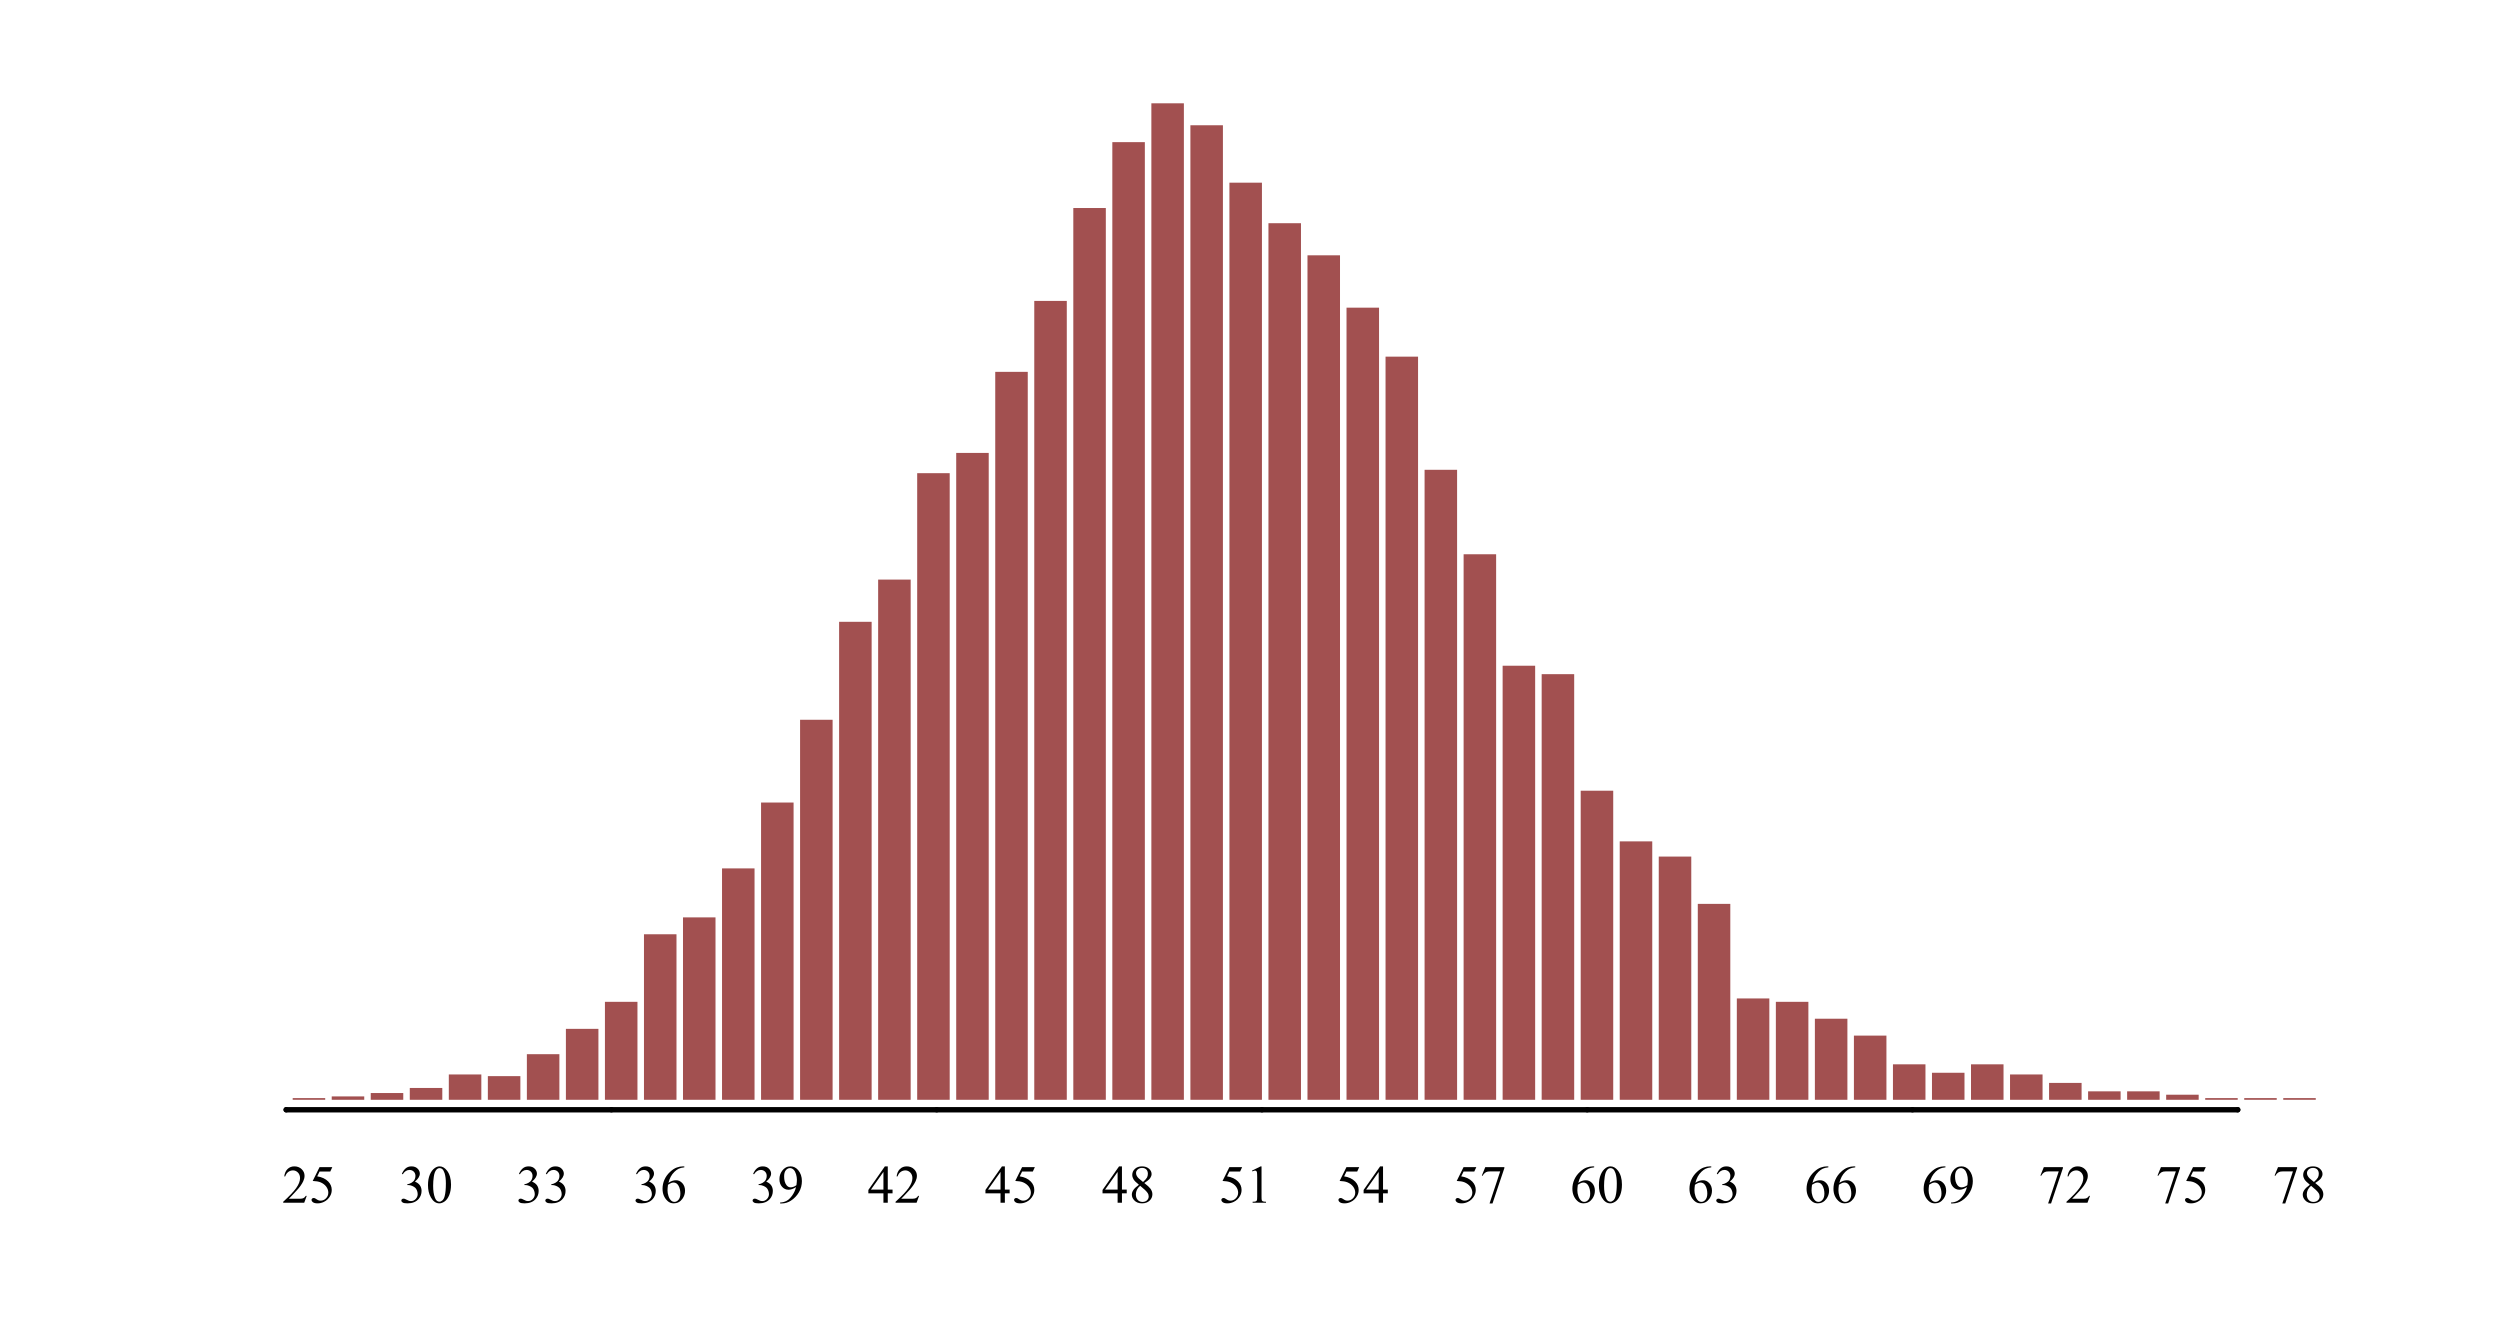
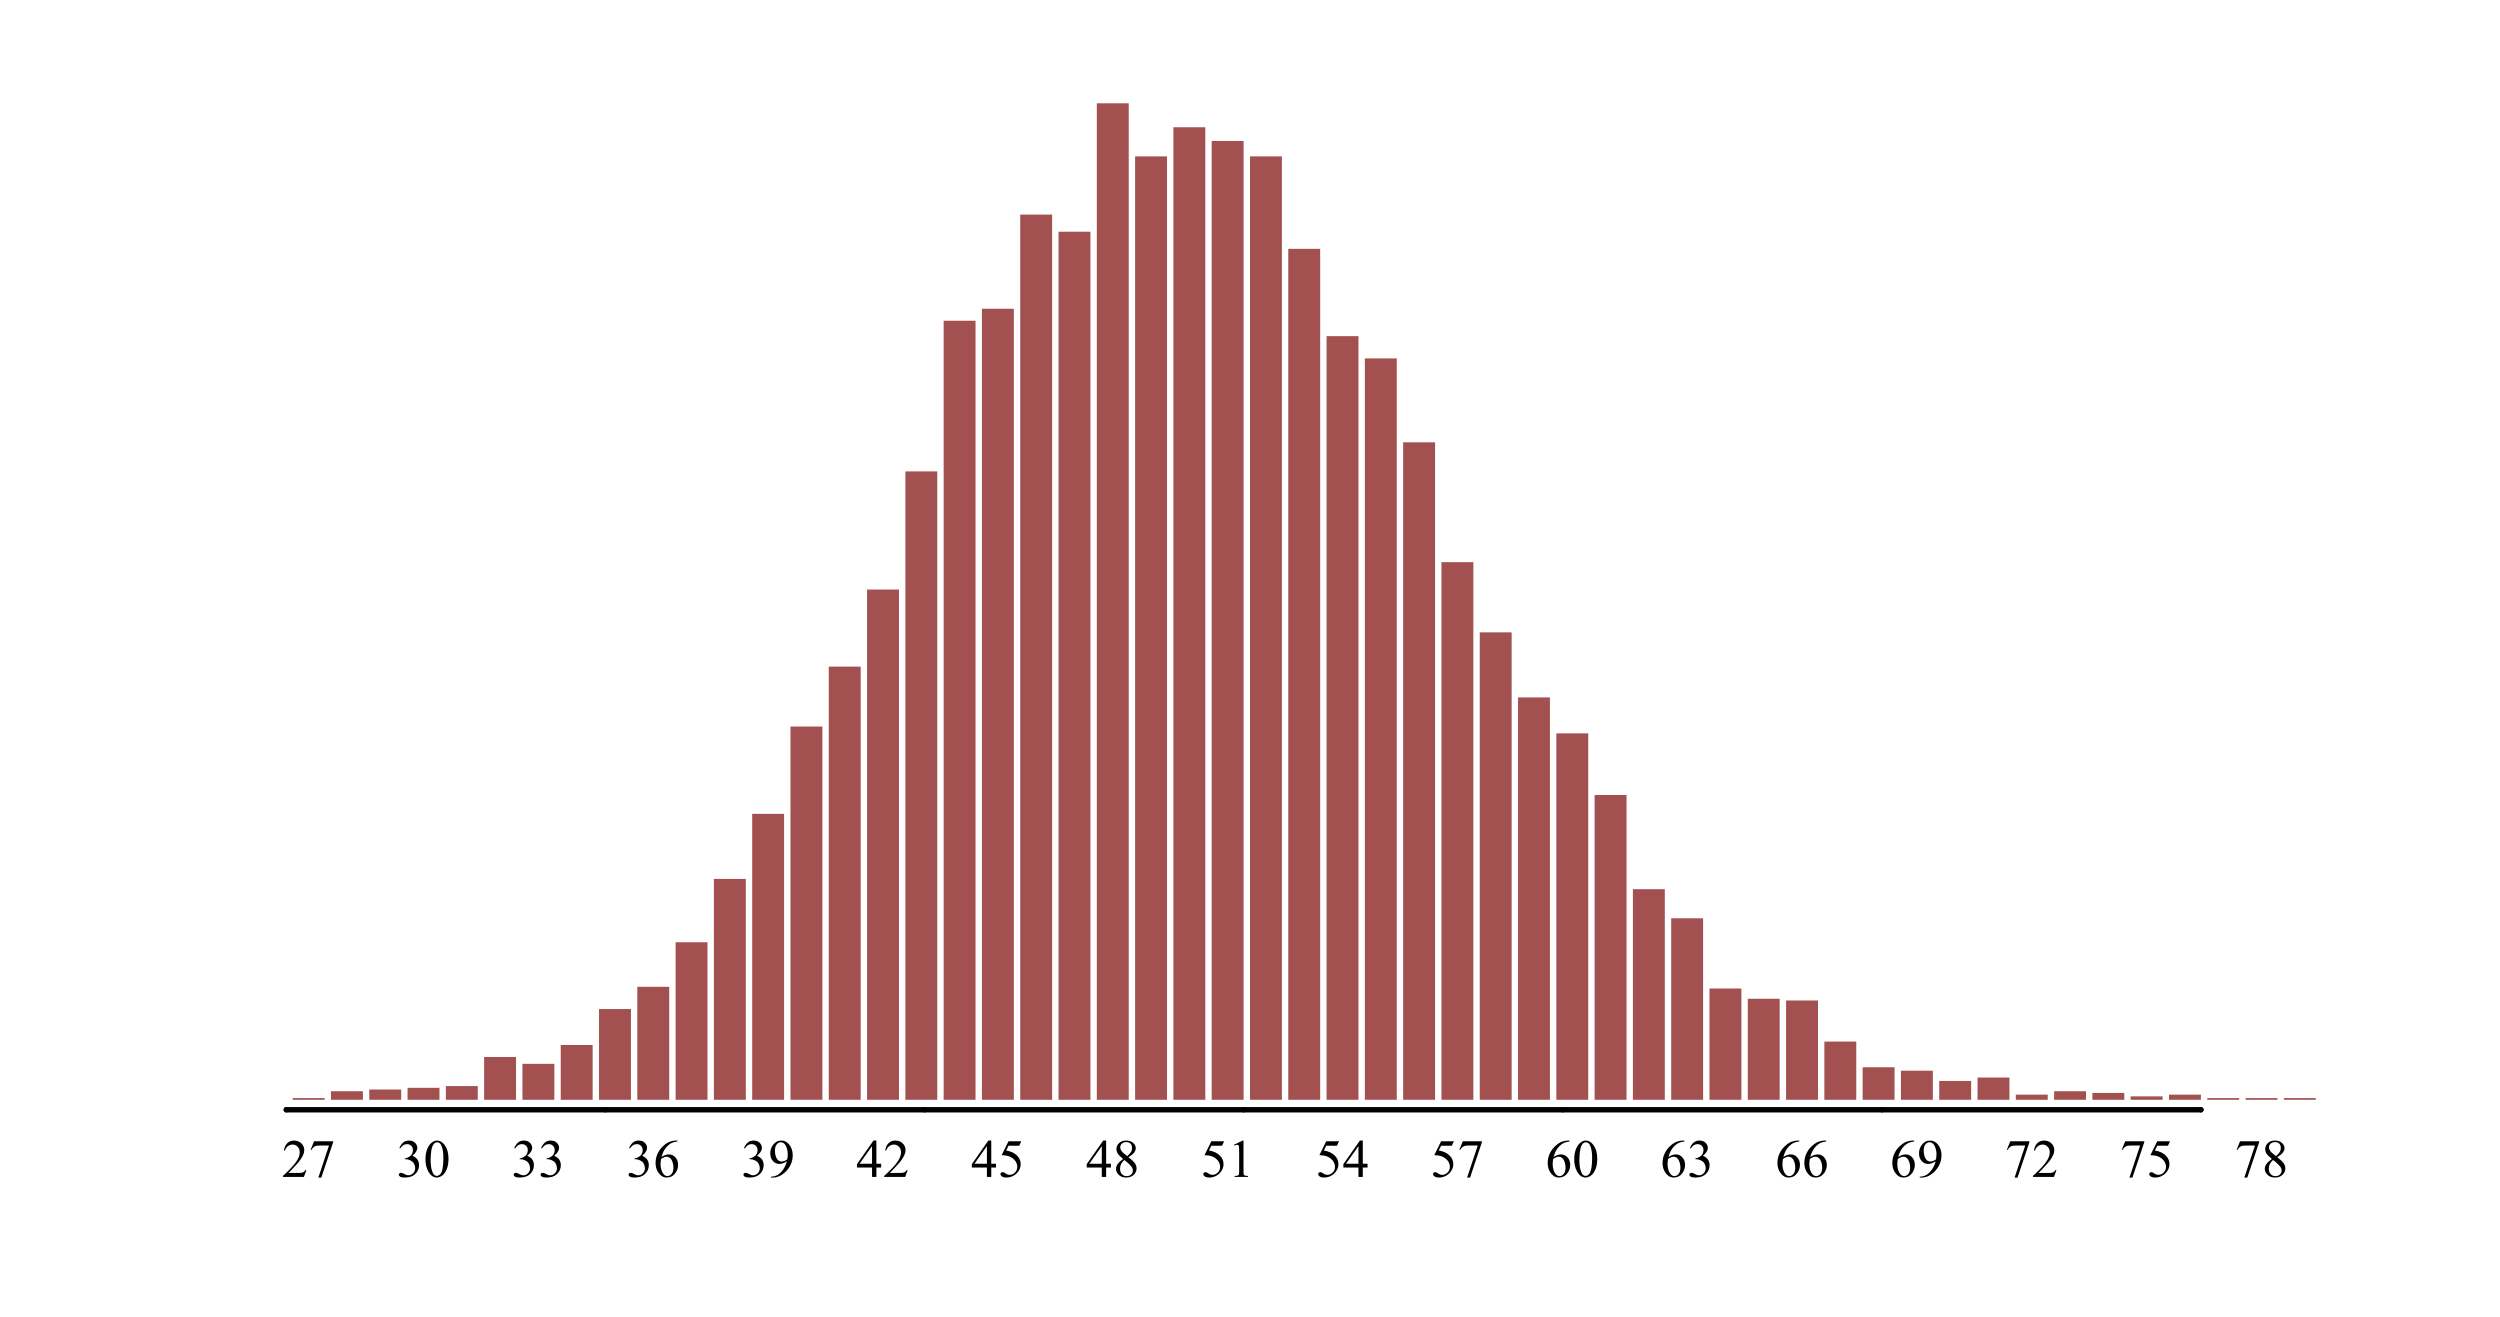
<svg xmlns="http://www.w3.org/2000/svg" xmlns:xlink="http://www.w3.org/1999/xlink" width="697pt" height="367pt" viewBox="0 0 697 367" version="1.1">
  <defs>
    <g>
      <symbol overflow="visible" id="glyph0-0">
        <path style="stroke:none;" d="M 2.078 0 L 2.078 -9.375 L 9.578 -9.375 L 9.578 0 Z M 2.312 -0.234 L 9.344 -0.234 L 9.344 -9.141 L 2.312 -9.141 Z M 2.312 -0.234 " />
      </symbol>
      <symbol overflow="visible" id="glyph0-1">
        <path style="stroke:none;" d="M 6.879 -1.91 L 6.18 0 L 0.32 0 L 0.32 -0.27 C 2.043 -1.84 3.258 -3.121 3.961 -4.121 C 4.664 -5.113 5.016 -6.027 5.016 -6.855 C 5.016 -7.484 4.82 -8 4.438 -8.406 C 4.047 -8.809 3.586 -9.012 3.055 -9.016 C 2.562 -9.012 2.125 -8.867 1.738 -8.586 C 1.348 -8.297 1.062 -7.879 0.879 -7.332 L 0.609 -7.332 C 0.727 -8.23 1.039 -8.926 1.547 -9.41 C 2.055 -9.895 2.684 -10.137 3.441 -10.137 C 4.246 -10.137 4.922 -9.875 5.461 -9.359 C 6 -8.84 6.27 -8.23 6.27 -7.531 C 6.27 -7.023 6.152 -6.52 5.918 -6.02 C 5.555 -5.227 4.969 -4.391 4.16 -3.508 C 2.941 -2.176 2.18 -1.375 1.883 -1.105 L 4.477 -1.105 C 5 -1.102 5.367 -1.121 5.582 -1.164 C 5.793 -1.199 5.984 -1.277 6.156 -1.402 C 6.324 -1.52 6.473 -1.691 6.605 -1.91 Z M 6.879 -1.91 " />
      </symbol>
      <symbol overflow="visible" id="glyph0-2">
-         <path style="stroke:none;" d="M 6.512 -9.93 L 5.941 -8.688 L 2.953 -8.688 L 2.301 -7.352 C 3.594 -7.16 4.617 -6.68 5.375 -5.91 C 6.023 -5.242 6.352 -4.461 6.352 -3.566 C 6.352 -3.039 6.242 -2.555 6.031 -2.113 C 5.812 -1.668 5.547 -1.289 5.227 -0.98 C 4.906 -0.664 4.547 -0.414 4.152 -0.227 C 3.59 0.043 3.016 0.176 2.426 0.176 C 1.828 0.176 1.395 0.074 1.125 -0.129 C 0.852 -0.332 0.715 -0.555 0.719 -0.797 C 0.715 -0.934 0.77 -1.055 0.887 -1.16 C 0.996 -1.266 1.141 -1.316 1.312 -1.32 C 1.438 -1.316 1.547 -1.297 1.645 -1.262 C 1.738 -1.219 1.902 -1.121 2.133 -0.961 C 2.496 -0.703 2.867 -0.574 3.246 -0.578 C 3.816 -0.574 4.316 -0.789 4.75 -1.227 C 5.18 -1.656 5.395 -2.184 5.398 -2.805 C 5.395 -3.402 5.203 -3.961 4.82 -4.484 C 4.434 -5 3.902 -5.402 3.223 -5.691 C 2.691 -5.906 1.965 -6.035 1.047 -6.07 L 2.953 -9.93 Z M 6.512 -9.93 " />
+         <path style="stroke:none;" d="M 1.508 -9.93 L 6.832 -9.93 L 6.832 -9.652 L 3.523 0.203 L 2.703 0.203 L 5.668 -8.738 L 2.938 -8.738 C 2.383 -8.734 1.992 -8.668 1.758 -8.539 C 1.344 -8.312 1.012 -7.969 0.77 -7.5 L 0.555 -7.582 Z M 1.508 -9.93 " />
      </symbol>
      <symbol overflow="visible" id="glyph0-3">
        <path style="stroke:none;" d="M 0.762 -8.043 C 1.043 -8.711 1.398 -9.227 1.836 -9.59 C 2.266 -9.953 2.805 -10.137 3.449 -10.137 C 4.242 -10.137 4.852 -9.875 5.281 -9.359 C 5.602 -8.969 5.766 -8.559 5.766 -8.121 C 5.766 -7.398 5.309 -6.652 4.402 -5.883 C 5.008 -5.641 5.469 -5.297 5.785 -4.855 C 6.094 -4.406 6.25 -3.883 6.254 -3.289 C 6.25 -2.426 5.977 -1.684 5.434 -1.055 C 4.719 -0.234 3.688 0.176 2.336 0.176 C 1.664 0.176 1.207 0.094 0.969 -0.07 C 0.727 -0.234 0.609 -0.414 0.609 -0.609 C 0.609 -0.75 0.664 -0.871 0.781 -0.98 C 0.891 -1.082 1.031 -1.137 1.195 -1.141 C 1.312 -1.137 1.434 -1.117 1.566 -1.086 C 1.645 -1.055 1.832 -0.965 2.129 -0.816 C 2.418 -0.66 2.621 -0.57 2.738 -0.543 C 2.918 -0.484 3.113 -0.457 3.316 -0.461 C 3.816 -0.457 4.25 -0.648 4.617 -1.039 C 4.984 -1.422 5.168 -1.879 5.172 -2.41 C 5.168 -2.793 5.082 -3.172 4.914 -3.539 C 4.785 -3.812 4.645 -4.02 4.496 -4.16 C 4.285 -4.355 4 -4.531 3.633 -4.691 C 3.266 -4.848 2.891 -4.926 2.512 -4.93 L 2.277 -4.93 L 2.277 -5.148 C 2.66 -5.195 3.047 -5.336 3.438 -5.566 C 3.824 -5.793 4.105 -6.066 4.281 -6.395 C 4.457 -6.715 4.547 -7.07 4.547 -7.457 C 4.547 -7.957 4.387 -8.363 4.074 -8.676 C 3.754 -8.984 3.363 -9.141 2.898 -9.141 C 2.141 -9.141 1.508 -8.734 1.004 -7.926 Z M 0.762 -8.043 " />
      </symbol>
      <symbol overflow="visible" id="glyph0-4">
        <path style="stroke:none;" d="M 0.543 -4.906 C 0.539 -6.035 0.711 -7.012 1.055 -7.832 C 1.395 -8.648 1.848 -9.258 2.418 -9.66 C 2.855 -9.977 3.309 -10.137 3.781 -10.137 C 4.539 -10.137 5.223 -9.746 5.828 -8.973 C 6.582 -8.008 6.961 -6.707 6.965 -5.062 C 6.961 -3.906 6.793 -2.926 6.465 -2.121 C 6.129 -1.316 5.707 -0.73 5.195 -0.367 C 4.676 -0.004 4.18 0.176 3.707 0.176 C 2.758 0.176 1.969 -0.383 1.34 -1.5 C 0.805 -2.441 0.539 -3.574 0.543 -4.906 Z M 1.977 -4.723 C 1.973 -3.355 2.145 -2.238 2.484 -1.375 C 2.758 -0.645 3.172 -0.281 3.727 -0.285 C 3.992 -0.281 4.266 -0.398 4.547 -0.641 C 4.828 -0.875 5.043 -1.273 5.191 -1.832 C 5.418 -2.668 5.531 -3.852 5.531 -5.383 C 5.531 -6.512 5.414 -7.457 5.18 -8.219 C 5 -8.777 4.77 -9.176 4.496 -9.41 C 4.293 -9.57 4.055 -9.648 3.773 -9.652 C 3.438 -9.648 3.141 -9.5 2.887 -9.207 C 2.531 -8.797 2.293 -8.16 2.168 -7.293 C 2.039 -6.422 1.973 -5.566 1.977 -4.723 Z M 1.977 -4.723 " />
      </symbol>
      <symbol overflow="visible" id="glyph0-5">
        <path style="stroke:none;" d="M 6.723 -10.137 L 6.723 -9.867 C 6.074 -9.801 5.551 -9.672 5.145 -9.48 C 4.738 -9.285 4.336 -8.988 3.938 -8.598 C 3.539 -8.199 3.207 -7.758 2.945 -7.273 C 2.684 -6.785 2.465 -6.211 2.293 -5.543 C 2.992 -6.027 3.699 -6.27 4.41 -6.27 C 5.086 -6.27 5.672 -5.996 6.172 -5.449 C 6.668 -4.902 6.918 -4.199 6.922 -3.34 C 6.918 -2.508 6.668 -1.75 6.168 -1.07 C 5.559 -0.238 4.758 0.176 3.766 0.176 C 3.082 0.176 2.504 -0.047 2.035 -0.5 C 1.105 -1.367 0.645 -2.5 0.645 -3.898 C 0.645 -4.781 0.82 -5.625 1.18 -6.43 C 1.531 -7.227 2.043 -7.938 2.707 -8.562 C 3.367 -9.18 4 -9.598 4.605 -9.812 C 5.211 -10.027 5.773 -10.137 6.297 -10.137 Z M 2.168 -5.008 C 2.078 -4.348 2.031 -3.816 2.035 -3.414 C 2.031 -2.941 2.117 -2.434 2.293 -1.887 C 2.465 -1.336 2.727 -0.898 3.07 -0.578 C 3.316 -0.348 3.617 -0.234 3.977 -0.234 C 4.398 -0.234 4.777 -0.434 5.113 -0.836 C 5.445 -1.234 5.613 -1.805 5.617 -2.547 C 5.613 -3.379 5.445 -4.102 5.117 -4.715 C 4.781 -5.324 4.312 -5.629 3.707 -5.633 C 3.52 -5.629 3.32 -5.59 3.109 -5.516 C 2.895 -5.434 2.582 -5.266 2.168 -5.008 Z M 2.168 -5.008 " />
      </symbol>
      <symbol overflow="visible" id="glyph0-6">
        <path style="stroke:none;" d="M 0.789 0.203 L 0.789 -0.066 C 1.422 -0.074 2.012 -0.223 2.562 -0.508 C 3.105 -0.793 3.637 -1.293 4.148 -2.008 C 4.656 -2.719 5.012 -3.504 5.215 -4.359 C 4.449 -3.863 3.754 -3.613 3.133 -3.617 C 2.434 -3.613 1.836 -3.883 1.34 -4.426 C 0.84 -4.965 0.59 -5.684 0.594 -6.578 C 0.59 -7.445 0.84 -8.219 1.34 -8.898 C 1.938 -9.723 2.723 -10.137 3.691 -10.137 C 4.504 -10.137 5.199 -9.797 5.785 -9.125 C 6.496 -8.289 6.855 -7.262 6.855 -6.035 C 6.855 -4.93 6.582 -3.898 6.043 -2.945 C 5.496 -1.988 4.742 -1.195 3.781 -0.57 C 2.992 -0.055 2.137 0.199 1.207 0.203 Z M 5.332 -4.898 C 5.418 -5.531 5.461 -6.039 5.465 -6.422 C 5.461 -6.895 5.379 -7.406 5.223 -7.957 C 5.059 -8.504 4.832 -8.922 4.535 -9.219 C 4.238 -9.508 3.902 -9.656 3.531 -9.66 C 3.094 -9.656 2.711 -9.461 2.387 -9.074 C 2.059 -8.68 1.898 -8.098 1.898 -7.332 C 1.898 -6.297 2.113 -5.492 2.547 -4.914 C 2.863 -4.492 3.254 -4.281 3.719 -4.285 C 3.941 -4.281 4.207 -4.336 4.52 -4.445 C 4.824 -4.551 5.098 -4.703 5.332 -4.898 Z M 5.332 -4.898 " />
      </symbol>
      <symbol overflow="visible" id="glyph0-7">
        <path style="stroke:none;" d="M 6.98 -3.664 L 6.98 -2.621 L 5.648 -2.621 L 5.648 0 L 4.438 0 L 4.438 -2.621 L 0.234 -2.621 L 0.234 -3.559 L 4.84 -10.137 L 5.648 -10.137 L 5.648 -3.664 Z M 4.438 -3.664 L 4.438 -8.59 L 0.953 -3.664 Z M 4.438 -3.664 " />
      </symbol>
      <symbol overflow="visible" id="glyph0-8">
+         <path style="stroke:none;" d="M 6.512 -9.93 L 5.941 -8.688 L 2.953 -8.688 L 2.301 -7.352 C 3.594 -7.16 4.617 -6.68 5.375 -5.91 C 6.023 -5.242 6.352 -4.461 6.352 -3.566 C 6.352 -3.039 6.242 -2.555 6.031 -2.113 C 5.812 -1.668 5.547 -1.289 5.227 -0.98 C 4.906 -0.664 4.547 -0.414 4.152 -0.227 C 3.59 0.043 3.016 0.176 2.426 0.176 C 1.828 0.176 1.395 0.074 1.125 -0.129 C 0.852 -0.332 0.715 -0.555 0.719 -0.797 C 0.715 -0.934 0.77 -1.055 0.887 -1.16 C 0.996 -1.266 1.141 -1.316 1.312 -1.32 C 1.438 -1.316 1.547 -1.297 1.645 -1.262 C 1.738 -1.219 1.902 -1.121 2.133 -0.961 C 2.496 -0.703 2.867 -0.574 3.246 -0.578 C 3.816 -0.574 4.316 -0.789 4.75 -1.227 C 5.18 -1.656 5.395 -2.184 5.398 -2.805 C 5.395 -3.402 5.203 -3.961 4.82 -4.484 C 4.434 -5 3.902 -5.402 3.223 -5.691 C 2.691 -5.906 1.965 -6.035 1.047 -6.07 L 2.953 -9.93 Z M 6.512 -9.93 " />
+       </symbol>
+       <symbol overflow="visible" id="glyph0-9">
        <path style="stroke:none;" d="M 2.879 -5.004 C 2.09 -5.645 1.586 -6.16 1.359 -6.555 C 1.133 -6.941 1.02 -7.348 1.02 -7.77 C 1.02 -8.414 1.266 -8.969 1.766 -9.438 C 2.258 -9.902 2.922 -10.137 3.75 -10.137 C 4.551 -10.137 5.195 -9.918 5.684 -9.484 C 6.168 -9.047 6.41 -8.551 6.414 -8 C 6.41 -7.625 6.277 -7.246 6.02 -6.863 C 5.754 -6.473 5.207 -6.02 4.371 -5.5 C 5.23 -4.832 5.797 -4.309 6.078 -3.934 C 6.445 -3.434 6.633 -2.91 6.637 -2.359 C 6.633 -1.66 6.367 -1.062 5.836 -0.566 C 5.305 -0.07 4.605 0.176 3.742 0.176 C 2.797 0.176 2.062 -0.117 1.539 -0.711 C 1.113 -1.18 0.902 -1.699 0.906 -2.262 C 0.902 -2.699 1.051 -3.133 1.348 -3.57 C 1.645 -4 2.152 -4.48 2.879 -5.004 Z M 4.027 -5.785 C 4.609 -6.309 4.98 -6.727 5.141 -7.035 C 5.293 -7.336 5.371 -7.68 5.375 -8.07 C 5.371 -8.578 5.227 -8.98 4.941 -9.273 C 4.652 -9.562 4.262 -9.707 3.766 -9.711 C 3.262 -9.707 2.855 -9.562 2.547 -9.277 C 2.23 -8.988 2.074 -8.652 2.078 -8.27 C 2.074 -8.012 2.141 -7.758 2.273 -7.504 C 2.402 -7.25 2.586 -7.008 2.828 -6.781 Z M 3.223 -4.723 C 2.816 -4.379 2.516 -4.004 2.32 -3.605 C 2.125 -3.199 2.027 -2.766 2.027 -2.301 C 2.027 -1.668 2.199 -1.164 2.543 -0.785 C 2.887 -0.406 3.324 -0.215 3.859 -0.219 C 4.387 -0.215 4.809 -0.363 5.125 -0.664 C 5.441 -0.961 5.602 -1.324 5.602 -1.75 C 5.602 -2.098 5.508 -2.414 5.324 -2.695 C 4.977 -3.211 4.277 -3.887 3.223 -4.723 Z M 3.223 -4.723 " />
      </symbol>
-       <symbol overflow="visible" id="glyph0-9">
+       <symbol overflow="visible" id="glyph0-10">
        <path style="stroke:none;" d="M 1.758 -8.957 L 4.176 -10.137 L 4.418 -10.137 L 4.418 -1.75 C 4.418 -1.191 4.438 -0.844 4.484 -0.707 C 4.527 -0.57 4.625 -0.465 4.773 -0.395 C 4.918 -0.316 5.215 -0.277 5.668 -0.27 L 5.668 0 L 1.934 0 L 1.934 -0.27 C 2.402 -0.277 2.703 -0.316 2.84 -0.391 C 2.977 -0.461 3.07 -0.555 3.125 -0.676 C 3.176 -0.793 3.203 -1.152 3.207 -1.75 L 3.207 -7.113 C 3.203 -7.832 3.18 -8.293 3.133 -8.504 C 3.098 -8.656 3.035 -8.773 2.945 -8.848 C 2.855 -8.918 2.746 -8.953 2.621 -8.957 C 2.438 -8.953 2.188 -8.879 1.867 -8.73 Z M 1.758 -8.957 " />
-       </symbol>
-       <symbol overflow="visible" id="glyph0-10">
-         <path style="stroke:none;" d="M 1.508 -9.93 L 6.832 -9.93 L 6.832 -9.652 L 3.523 0.203 L 2.703 0.203 L 5.668 -8.738 L 2.938 -8.738 C 2.383 -8.734 1.992 -8.668 1.758 -8.539 C 1.344 -8.312 1.012 -7.969 0.77 -7.5 L 0.555 -7.582 Z M 1.508 -9.93 " />
      </symbol>
    </g>
  </defs>
  <g id="surface89">
    <rect x="0" y="0" width="697" height="367" style="fill:rgb(100%,100%,100%);fill-opacity:1;stroke:none;" />
-     <path style=" stroke:none;fill-rule:nonzero;fill:rgb(63.529%,31.373%,31.373%);fill-opacity:1;" d="M 81.602 306.621 L 90.668 306.621 L 90.668 306.148 L 81.602 306.148 Z M 81.602 306.621 " />
-     <path style=" stroke:none;fill-rule:nonzero;fill:rgb(63.529%,31.373%,31.373%);fill-opacity:1;" d="M 92.484 306.621 L 101.551 306.621 L 101.551 305.68 L 92.484 305.68 Z M 92.484 306.621 " />
-     <path style=" stroke:none;fill-rule:nonzero;fill:rgb(63.529%,31.373%,31.373%);fill-opacity:1;" d="M 103.363 306.621 L 112.43 306.621 L 112.43 304.738 L 103.363 304.738 Z M 103.363 306.621 " />
-     <path style=" stroke:none;fill-rule:nonzero;fill:rgb(63.529%,31.373%,31.373%);fill-opacity:1;" d="M 114.246 306.621 L 123.312 306.621 L 123.312 303.324 L 114.246 303.324 Z M 114.246 306.621 " />
-     <path style=" stroke:none;fill-rule:nonzero;fill:rgb(63.529%,31.373%,31.373%);fill-opacity:1;" d="M 125.129 306.621 L 134.195 306.621 L 134.195 299.559 L 125.129 299.559 Z M 125.129 306.621 " />
-     <path style=" stroke:none;fill-rule:nonzero;fill:rgb(63.529%,31.373%,31.373%);fill-opacity:1;" d="M 136.012 306.621 L 145.078 306.621 L 145.078 300.027 L 136.012 300.027 Z M 136.012 306.621 " />
-     <path style=" stroke:none;fill-rule:nonzero;fill:rgb(63.529%,31.373%,31.373%);fill-opacity:1;" d="M 146.891 306.621 L 155.957 306.621 L 155.957 293.906 L 146.891 293.906 Z M 146.891 306.621 " />
-     <path style=" stroke:none;fill-rule:nonzero;fill:rgb(63.529%,31.373%,31.373%);fill-opacity:1;" d="M 157.773 306.621 L 166.84 306.621 L 166.84 286.844 L 157.773 286.844 Z M 157.773 306.621 " />
-     <path style=" stroke:none;fill-rule:nonzero;fill:rgb(63.529%,31.373%,31.373%);fill-opacity:1;" d="M 168.656 306.621 L 177.723 306.621 L 177.723 279.309 L 168.656 279.309 Z M 168.656 306.621 " />
-     <path style=" stroke:none;fill-rule:nonzero;fill:rgb(63.529%,31.373%,31.373%);fill-opacity:1;" d="M 179.539 306.621 L 188.605 306.621 L 188.605 260.473 L 179.539 260.473 Z M 179.539 306.621 " />
-     <path style=" stroke:none;fill-rule:nonzero;fill:rgb(63.529%,31.373%,31.373%);fill-opacity:1;" d="M 190.418 306.621 L 199.484 306.621 L 199.484 255.766 L 190.418 255.766 Z M 190.418 306.621 " />
-     <path style=" stroke:none;fill-rule:nonzero;fill:rgb(63.529%,31.373%,31.373%);fill-opacity:1;" d="M 201.301 306.621 L 210.367 306.621 L 210.367 242.109 L 201.301 242.109 Z M 201.301 306.621 " />
-     <path style=" stroke:none;fill-rule:nonzero;fill:rgb(63.529%,31.373%,31.373%);fill-opacity:1;" d="M 212.184 306.621 L 221.25 306.621 L 221.25 223.746 L 212.184 223.746 Z M 212.184 306.621 " />
-     <path style=" stroke:none;fill-rule:nonzero;fill:rgb(63.529%,31.373%,31.373%);fill-opacity:1;" d="M 223.062 306.621 L 232.129 306.621 L 232.129 200.672 L 223.062 200.672 Z M 223.062 306.621 " />
-     <path style=" stroke:none;fill-rule:nonzero;fill:rgb(63.529%,31.373%,31.373%);fill-opacity:1;" d="M 233.945 306.621 L 243.012 306.621 L 243.012 173.359 L 233.945 173.359 Z M 233.945 306.621 " />
-     <path style=" stroke:none;fill-rule:nonzero;fill:rgb(63.529%,31.373%,31.373%);fill-opacity:1;" d="M 244.828 306.621 L 253.895 306.621 L 253.895 161.59 L 244.828 161.59 Z M 244.828 306.621 " />
-     <path style=" stroke:none;fill-rule:nonzero;fill:rgb(63.529%,31.373%,31.373%);fill-opacity:1;" d="M 255.711 306.621 L 264.777 306.621 L 264.777 131.922 L 255.711 131.922 Z M 255.711 306.621 " />
-     <path style=" stroke:none;fill-rule:nonzero;fill:rgb(63.529%,31.373%,31.373%);fill-opacity:1;" d="M 266.59 306.621 L 275.656 306.621 L 275.656 126.273 L 266.59 126.273 Z M 266.59 306.621 " />
-     <path style=" stroke:none;fill-rule:nonzero;fill:rgb(63.529%,31.373%,31.373%);fill-opacity:1;" d="M 277.473 306.621 L 286.539 306.621 L 286.539 103.672 L 277.473 103.672 Z M 277.473 306.621 " />
-     <path style=" stroke:none;fill-rule:nonzero;fill:rgb(63.529%,31.373%,31.373%);fill-opacity:1;" d="M 288.355 306.621 L 297.422 306.621 L 297.422 83.895 L 288.355 83.895 Z M 288.355 306.621 " />
-     <path style=" stroke:none;fill-rule:nonzero;fill:rgb(63.529%,31.373%,31.373%);fill-opacity:1;" d="M 299.238 306.621 L 308.305 306.621 L 308.305 57.996 L 299.238 57.996 Z M 299.238 306.621 " />
-     <path style=" stroke:none;fill-rule:nonzero;fill:rgb(63.529%,31.373%,31.373%);fill-opacity:1;" d="M 310.117 306.621 L 319.184 306.621 L 319.184 39.629 L 310.117 39.629 Z M 310.117 306.621 " />
-     <path style=" stroke:none;fill-rule:nonzero;fill:rgb(63.529%,31.373%,31.373%);fill-opacity:1;" d="M 321 306.621 L 330.066 306.621 L 330.066 28.801 L 321 28.801 Z M 321 306.621 " />
-     <path style=" stroke:none;fill-rule:nonzero;fill:rgb(63.529%,31.373%,31.373%);fill-opacity:1;" d="M 331.883 306.621 L 340.949 306.621 L 340.949 34.922 L 331.883 34.922 Z M 331.883 306.621 " />
-     <path style=" stroke:none;fill-rule:nonzero;fill:rgb(63.529%,31.373%,31.373%);fill-opacity:1;" d="M 342.762 306.621 L 351.828 306.621 L 351.828 50.93 L 342.762 50.93 Z M 342.762 306.621 " />
-     <path style=" stroke:none;fill-rule:nonzero;fill:rgb(63.529%,31.373%,31.373%);fill-opacity:1;" d="M 353.645 306.621 L 362.711 306.621 L 362.711 62.23 L 353.645 62.23 Z M 353.645 306.621 " />
-     <path style=" stroke:none;fill-rule:nonzero;fill:rgb(63.529%,31.373%,31.373%);fill-opacity:1;" d="M 364.527 306.621 L 373.594 306.621 L 373.594 71.18 L 364.527 71.18 Z M 364.527 306.621 " />
-     <path style=" stroke:none;fill-rule:nonzero;fill:rgb(63.529%,31.373%,31.373%);fill-opacity:1;" d="M 375.41 306.621 L 384.477 306.621 L 384.477 85.777 L 375.41 85.777 Z M 375.41 306.621 " />
-     <path style=" stroke:none;fill-rule:nonzero;fill:rgb(63.529%,31.373%,31.373%);fill-opacity:1;" d="M 386.289 306.621 L 395.355 306.621 L 395.355 99.434 L 386.289 99.434 Z M 386.289 306.621 " />
-     <path style=" stroke:none;fill-rule:nonzero;fill:rgb(63.529%,31.373%,31.373%);fill-opacity:1;" d="M 397.172 306.621 L 406.238 306.621 L 406.238 130.98 L 397.172 130.98 Z M 397.172 306.621 " />
-     <path style=" stroke:none;fill-rule:nonzero;fill:rgb(63.529%,31.373%,31.373%);fill-opacity:1;" d="M 408.055 306.621 L 417.121 306.621 L 417.121 154.527 L 408.055 154.527 Z M 408.055 306.621 " />
-     <path style=" stroke:none;fill-rule:nonzero;fill:rgb(63.529%,31.373%,31.373%);fill-opacity:1;" d="M 418.934 306.621 L 428 306.621 L 428 185.605 L 418.934 185.605 Z M 418.934 306.621 " />
-     <path style=" stroke:none;fill-rule:nonzero;fill:rgb(63.529%,31.373%,31.373%);fill-opacity:1;" d="M 429.816 306.621 L 438.883 306.621 L 438.883 187.957 L 429.816 187.957 Z M 429.816 306.621 " />
-     <path style=" stroke:none;fill-rule:nonzero;fill:rgb(63.529%,31.373%,31.373%);fill-opacity:1;" d="M 440.699 306.621 L 449.766 306.621 L 449.766 220.449 L 440.699 220.449 Z M 440.699 306.621 " />
-     <path style=" stroke:none;fill-rule:nonzero;fill:rgb(63.529%,31.373%,31.373%);fill-opacity:1;" d="M 451.582 306.621 L 460.648 306.621 L 460.648 234.574 L 451.582 234.574 Z M 451.582 306.621 " />
-     <path style=" stroke:none;fill-rule:nonzero;fill:rgb(63.529%,31.373%,31.373%);fill-opacity:1;" d="M 462.461 306.621 L 471.527 306.621 L 471.527 238.812 L 462.461 238.812 Z M 462.461 306.621 " />
-     <path style=" stroke:none;fill-rule:nonzero;fill:rgb(63.529%,31.373%,31.373%);fill-opacity:1;" d="M 473.344 306.621 L 482.41 306.621 L 482.41 252 L 473.344 252 Z M 473.344 306.621 " />
-     <path style=" stroke:none;fill-rule:nonzero;fill:rgb(63.529%,31.373%,31.373%);fill-opacity:1;" d="M 484.227 306.621 L 493.293 306.621 L 493.293 278.367 L 484.227 278.367 Z M 484.227 306.621 " />
-     <path style=" stroke:none;fill-rule:nonzero;fill:rgb(63.529%,31.373%,31.373%);fill-opacity:1;" d="M 495.109 306.621 L 504.176 306.621 L 504.176 279.309 L 495.109 279.309 Z M 495.109 306.621 " />
-     <path style=" stroke:none;fill-rule:nonzero;fill:rgb(63.529%,31.373%,31.373%);fill-opacity:1;" d="M 505.988 306.621 L 515.055 306.621 L 515.055 284.02 L 505.988 284.02 Z M 505.988 306.621 " />
-     <path style=" stroke:none;fill-rule:nonzero;fill:rgb(63.529%,31.373%,31.373%);fill-opacity:1;" d="M 516.871 306.621 L 525.938 306.621 L 525.938 288.727 L 516.871 288.727 Z M 516.871 306.621 " />
-     <path style=" stroke:none;fill-rule:nonzero;fill:rgb(63.529%,31.373%,31.373%);fill-opacity:1;" d="M 527.754 306.621 L 536.82 306.621 L 536.82 296.734 L 527.754 296.734 Z M 527.754 306.621 " />
-     <path style=" stroke:none;fill-rule:nonzero;fill:rgb(63.529%,31.373%,31.373%);fill-opacity:1;" d="M 538.633 306.621 L 547.699 306.621 L 547.699 299.086 L 538.633 299.086 Z M 538.633 306.621 " />
-     <path style=" stroke:none;fill-rule:nonzero;fill:rgb(63.529%,31.373%,31.373%);fill-opacity:1;" d="M 549.516 306.621 L 558.582 306.621 L 558.582 296.734 L 549.516 296.734 Z M 549.516 306.621 " />
-     <path style=" stroke:none;fill-rule:nonzero;fill:rgb(63.529%,31.373%,31.373%);fill-opacity:1;" d="M 560.398 306.621 L 569.465 306.621 L 569.465 299.559 L 560.398 299.559 Z M 560.398 306.621 " />
-     <path style=" stroke:none;fill-rule:nonzero;fill:rgb(63.529%,31.373%,31.373%);fill-opacity:1;" d="M 571.281 306.621 L 580.348 306.621 L 580.348 301.914 L 571.281 301.914 Z M 571.281 306.621 " />
-     <path style=" stroke:none;fill-rule:nonzero;fill:rgb(63.529%,31.373%,31.373%);fill-opacity:1;" d="M 582.16 306.621 L 591.227 306.621 L 591.227 304.266 L 582.16 304.266 Z M 582.16 306.621 " />
-     <path style=" stroke:none;fill-rule:nonzero;fill:rgb(63.529%,31.373%,31.373%);fill-opacity:1;" d="M 593.043 306.621 L 602.109 306.621 L 602.109 304.266 L 593.043 304.266 Z M 593.043 306.621 " />
-     <path style=" stroke:none;fill-rule:nonzero;fill:rgb(63.529%,31.373%,31.373%);fill-opacity:1;" d="M 603.926 306.621 L 612.992 306.621 L 612.992 305.207 L 603.926 305.207 Z M 603.926 306.621 " />
-     <path style=" stroke:none;fill-rule:nonzero;fill:rgb(63.529%,31.373%,31.373%);fill-opacity:1;" d="M 614.809 306.621 L 623.875 306.621 L 623.875 306.148 L 614.809 306.148 Z M 614.809 306.621 " />
-     <path style=" stroke:none;fill-rule:nonzero;fill:rgb(63.529%,31.373%,31.373%);fill-opacity:1;" d="M 625.688 306.621 L 634.754 306.621 L 634.754 306.148 L 625.688 306.148 Z M 625.688 306.621 " />
-     <path style=" stroke:none;fill-rule:nonzero;fill:rgb(63.529%,31.373%,31.373%);fill-opacity:1;" d="M 636.57 306.621 L 645.637 306.621 L 645.637 306.148 L 636.57 306.148 Z M 636.57 306.621 " />
+     <path style=" stroke:none;fill-rule:nonzero;fill:rgb(63.529%,31.373%,31.373%);fill-opacity:1;" d="M 81.602 306.621 L 90.496 306.621 L 90.496 306.145 L 81.602 306.145 Z M 81.602 306.621 " />
+     <path style=" stroke:none;fill-rule:nonzero;fill:rgb(63.529%,31.373%,31.373%);fill-opacity:1;" d="M 92.277 306.621 L 101.172 306.621 L 101.172 304.234 L 92.277 304.234 Z M 92.277 306.621 " />
+     <path style=" stroke:none;fill-rule:nonzero;fill:rgb(63.529%,31.373%,31.373%);fill-opacity:1;" d="M 102.953 306.621 L 111.848 306.621 L 111.848 303.758 L 102.953 303.758 Z M 102.953 306.621 " />
+     <path style=" stroke:none;fill-rule:nonzero;fill:rgb(63.529%,31.373%,31.373%);fill-opacity:1;" d="M 113.629 306.621 L 122.523 306.621 L 122.523 303.281 L 113.629 303.281 Z M 113.629 306.621 " />
+     <path style=" stroke:none;fill-rule:nonzero;fill:rgb(63.529%,31.373%,31.373%);fill-opacity:1;" d="M 124.305 306.621 L 133.199 306.621 L 133.199 302.801 L 124.305 302.801 Z M 124.305 306.621 " />
+     <path style=" stroke:none;fill-rule:nonzero;fill:rgb(63.529%,31.373%,31.373%);fill-opacity:1;" d="M 134.98 306.621 L 143.875 306.621 L 143.875 294.688 L 134.98 294.688 Z M 134.98 306.621 " />
+     <path style=" stroke:none;fill-rule:nonzero;fill:rgb(63.529%,31.373%,31.373%);fill-opacity:1;" d="M 145.656 306.621 L 154.551 306.621 L 154.551 296.598 L 145.656 296.598 Z M 145.656 306.621 " />
+     <path style=" stroke:none;fill-rule:nonzero;fill:rgb(63.529%,31.373%,31.373%);fill-opacity:1;" d="M 156.332 306.621 L 165.227 306.621 L 165.227 291.344 L 156.332 291.344 Z M 156.332 306.621 " />
+     <path style=" stroke:none;fill-rule:nonzero;fill:rgb(63.529%,31.373%,31.373%);fill-opacity:1;" d="M 167.008 306.621 L 175.902 306.621 L 175.902 281.32 L 167.008 281.32 Z M 167.008 306.621 " />
+     <path style=" stroke:none;fill-rule:nonzero;fill:rgb(63.529%,31.373%,31.373%);fill-opacity:1;" d="M 177.684 306.621 L 186.578 306.621 L 186.578 275.117 L 177.684 275.117 Z M 177.684 306.621 " />
+     <path style=" stroke:none;fill-rule:nonzero;fill:rgb(63.529%,31.373%,31.373%);fill-opacity:1;" d="M 188.359 306.621 L 197.254 306.621 L 197.254 262.703 L 188.359 262.703 Z M 188.359 306.621 " />
+     <path style=" stroke:none;fill-rule:nonzero;fill:rgb(63.529%,31.373%,31.373%);fill-opacity:1;" d="M 199.035 306.621 L 207.93 306.621 L 207.93 245.043 L 199.035 245.043 Z M 199.035 306.621 " />
+     <path style=" stroke:none;fill-rule:nonzero;fill:rgb(63.529%,31.373%,31.373%);fill-opacity:1;" d="M 209.711 306.621 L 218.605 306.621 L 218.605 226.902 L 209.711 226.902 Z M 209.711 306.621 " />
+     <path style=" stroke:none;fill-rule:nonzero;fill:rgb(63.529%,31.373%,31.373%);fill-opacity:1;" d="M 220.387 306.621 L 229.281 306.621 L 229.281 202.559 L 220.387 202.559 Z M 220.387 306.621 " />
+     <path style=" stroke:none;fill-rule:nonzero;fill:rgb(63.529%,31.373%,31.373%);fill-opacity:1;" d="M 231.062 306.621 L 239.957 306.621 L 239.957 185.852 L 231.062 185.852 Z M 231.062 306.621 " />
+     <path style=" stroke:none;fill-rule:nonzero;fill:rgb(63.529%,31.373%,31.373%);fill-opacity:1;" d="M 241.738 306.621 L 250.633 306.621 L 250.633 164.367 L 241.738 164.367 Z M 241.738 306.621 " />
+     <path style=" stroke:none;fill-rule:nonzero;fill:rgb(63.529%,31.373%,31.373%);fill-opacity:1;" d="M 252.414 306.621 L 261.309 306.621 L 261.309 131.43 L 252.414 131.43 Z M 252.414 306.621 " />
+     <path style=" stroke:none;fill-rule:nonzero;fill:rgb(63.529%,31.373%,31.373%);fill-opacity:1;" d="M 263.09 306.621 L 271.984 306.621 L 271.984 89.422 L 263.09 89.422 Z M 263.09 306.621 " />
+     <path style=" stroke:none;fill-rule:nonzero;fill:rgb(63.529%,31.373%,31.373%);fill-opacity:1;" d="M 273.766 306.621 L 282.66 306.621 L 282.66 86.082 L 273.766 86.082 Z M 273.766 306.621 " />
+     <path style=" stroke:none;fill-rule:nonzero;fill:rgb(63.529%,31.373%,31.373%);fill-opacity:1;" d="M 284.441 306.621 L 293.336 306.621 L 293.336 59.828 L 284.441 59.828 Z M 284.441 306.621 " />
+     <path style=" stroke:none;fill-rule:nonzero;fill:rgb(63.529%,31.373%,31.373%);fill-opacity:1;" d="M 295.117 306.621 L 304.012 306.621 L 304.012 64.602 L 295.117 64.602 Z M 295.117 306.621 " />
+     <path style=" stroke:none;fill-rule:nonzero;fill:rgb(63.529%,31.373%,31.373%);fill-opacity:1;" d="M 305.793 306.621 L 314.688 306.621 L 314.688 28.801 L 305.793 28.801 Z M 305.793 306.621 " />
+     <path style=" stroke:none;fill-rule:nonzero;fill:rgb(63.529%,31.373%,31.373%);fill-opacity:1;" d="M 316.469 306.621 L 325.363 306.621 L 325.363 43.598 L 316.469 43.598 Z M 316.469 306.621 " />
+     <path style=" stroke:none;fill-rule:nonzero;fill:rgb(63.529%,31.373%,31.373%);fill-opacity:1;" d="M 327.145 306.621 L 336.039 306.621 L 336.039 35.48 L 327.145 35.48 Z M 327.145 306.621 " />
+     <path style=" stroke:none;fill-rule:nonzero;fill:rgb(63.529%,31.373%,31.373%);fill-opacity:1;" d="M 337.82 306.621 L 346.715 306.621 L 346.715 39.301 L 337.82 39.301 Z M 337.82 306.621 " />
+     <path style=" stroke:none;fill-rule:nonzero;fill:rgb(63.529%,31.373%,31.373%);fill-opacity:1;" d="M 348.496 306.621 L 357.391 306.621 L 357.391 43.598 L 348.496 43.598 Z M 348.496 306.621 " />
+     <path style=" stroke:none;fill-rule:nonzero;fill:rgb(63.529%,31.373%,31.373%);fill-opacity:1;" d="M 359.172 306.621 L 368.066 306.621 L 368.066 69.375 L 359.172 69.375 Z M 359.172 306.621 " />
+     <path style=" stroke:none;fill-rule:nonzero;fill:rgb(63.529%,31.373%,31.373%);fill-opacity:1;" d="M 369.848 306.621 L 378.742 306.621 L 378.742 93.719 L 369.848 93.719 Z M 369.848 306.621 " />
+     <path style=" stroke:none;fill-rule:nonzero;fill:rgb(63.529%,31.373%,31.373%);fill-opacity:1;" d="M 380.523 306.621 L 389.418 306.621 L 389.418 99.926 L 380.523 99.926 Z M 380.523 306.621 " />
+     <path style=" stroke:none;fill-rule:nonzero;fill:rgb(63.529%,31.373%,31.373%);fill-opacity:1;" d="M 391.199 306.621 L 400.094 306.621 L 400.094 123.316 L 391.199 123.316 Z M 391.199 306.621 " />
+     <path style=" stroke:none;fill-rule:nonzero;fill:rgb(63.529%,31.373%,31.373%);fill-opacity:1;" d="M 401.875 306.621 L 410.77 306.621 L 410.77 156.73 L 401.875 156.73 Z M 401.875 306.621 " />
+     <path style=" stroke:none;fill-rule:nonzero;fill:rgb(63.529%,31.373%,31.373%);fill-opacity:1;" d="M 412.551 306.621 L 421.445 306.621 L 421.445 176.301 L 412.551 176.301 Z M 412.551 306.621 " />
+     <path style=" stroke:none;fill-rule:nonzero;fill:rgb(63.529%,31.373%,31.373%);fill-opacity:1;" d="M 423.227 306.621 L 432.121 306.621 L 432.121 194.441 L 423.227 194.441 Z M 423.227 306.621 " />
+     <path style=" stroke:none;fill-rule:nonzero;fill:rgb(63.529%,31.373%,31.373%);fill-opacity:1;" d="M 433.902 306.621 L 442.797 306.621 L 442.797 204.465 L 433.902 204.465 Z M 433.902 306.621 " />
+     <path style=" stroke:none;fill-rule:nonzero;fill:rgb(63.529%,31.373%,31.373%);fill-opacity:1;" d="M 444.578 306.621 L 453.473 306.621 L 453.473 221.652 L 444.578 221.652 Z M 444.578 306.621 " />
+     <path style=" stroke:none;fill-rule:nonzero;fill:rgb(63.529%,31.373%,31.373%);fill-opacity:1;" d="M 455.254 306.621 L 464.148 306.621 L 464.148 247.906 L 455.254 247.906 Z M 455.254 306.621 " />
+     <path style=" stroke:none;fill-rule:nonzero;fill:rgb(63.529%,31.373%,31.373%);fill-opacity:1;" d="M 465.93 306.621 L 474.824 306.621 L 474.824 256.02 L 465.93 256.02 Z M 465.93 306.621 " />
+     <path style=" stroke:none;fill-rule:nonzero;fill:rgb(63.529%,31.373%,31.373%);fill-opacity:1;" d="M 476.605 306.621 L 485.5 306.621 L 485.5 275.594 L 476.605 275.594 Z M 476.605 306.621 " />
+     <path style=" stroke:none;fill-rule:nonzero;fill:rgb(63.529%,31.373%,31.373%);fill-opacity:1;" d="M 487.281 306.621 L 496.176 306.621 L 496.176 278.457 L 487.281 278.457 Z M 487.281 306.621 " />
+     <path style=" stroke:none;fill-rule:nonzero;fill:rgb(63.529%,31.373%,31.373%);fill-opacity:1;" d="M 497.957 306.621 L 506.852 306.621 L 506.852 278.934 L 497.957 278.934 Z M 497.957 306.621 " />
+     <path style=" stroke:none;fill-rule:nonzero;fill:rgb(63.529%,31.373%,31.373%);fill-opacity:1;" d="M 508.633 306.621 L 517.527 306.621 L 517.527 290.391 L 508.633 290.391 Z M 508.633 306.621 " />
+     <path style=" stroke:none;fill-rule:nonzero;fill:rgb(63.529%,31.373%,31.373%);fill-opacity:1;" d="M 519.309 306.621 L 528.203 306.621 L 528.203 297.551 L 519.309 297.551 Z M 519.309 306.621 " />
+     <path style=" stroke:none;fill-rule:nonzero;fill:rgb(63.529%,31.373%,31.373%);fill-opacity:1;" d="M 529.984 306.621 L 538.879 306.621 L 538.879 298.508 L 529.984 298.508 Z M 529.984 306.621 " />
+     <path style=" stroke:none;fill-rule:nonzero;fill:rgb(63.529%,31.373%,31.373%);fill-opacity:1;" d="M 540.66 306.621 L 549.555 306.621 L 549.555 301.371 L 540.66 301.371 Z M 540.66 306.621 " />
+     <path style=" stroke:none;fill-rule:nonzero;fill:rgb(63.529%,31.373%,31.373%);fill-opacity:1;" d="M 551.336 306.621 L 560.23 306.621 L 560.23 300.414 L 551.336 300.414 Z M 551.336 306.621 " />
+     <path style=" stroke:none;fill-rule:nonzero;fill:rgb(63.529%,31.373%,31.373%);fill-opacity:1;" d="M 562.012 306.621 L 570.906 306.621 L 570.906 305.188 L 562.012 305.188 Z M 562.012 306.621 " />
+     <path style=" stroke:none;fill-rule:nonzero;fill:rgb(63.529%,31.373%,31.373%);fill-opacity:1;" d="M 572.688 306.621 L 581.582 306.621 L 581.582 304.234 L 572.688 304.234 Z M 572.688 306.621 " />
+     <path style=" stroke:none;fill-rule:nonzero;fill:rgb(63.529%,31.373%,31.373%);fill-opacity:1;" d="M 583.363 306.621 L 592.258 306.621 L 592.258 304.711 L 583.363 304.711 Z M 583.363 306.621 " />
+     <path style=" stroke:none;fill-rule:nonzero;fill:rgb(63.529%,31.373%,31.373%);fill-opacity:1;" d="M 594.039 306.621 L 602.934 306.621 L 602.934 305.668 L 594.039 305.668 Z M 594.039 306.621 " />
+     <path style=" stroke:none;fill-rule:nonzero;fill:rgb(63.529%,31.373%,31.373%);fill-opacity:1;" d="M 604.715 306.621 L 613.609 306.621 L 613.609 305.188 L 604.715 305.188 Z M 604.715 306.621 " />
+     <path style=" stroke:none;fill-rule:nonzero;fill:rgb(63.529%,31.373%,31.373%);fill-opacity:1;" d="M 615.391 306.621 L 624.285 306.621 L 624.285 306.145 L 615.391 306.145 Z M 615.391 306.621 " />
+     <path style=" stroke:none;fill-rule:nonzero;fill:rgb(63.529%,31.373%,31.373%);fill-opacity:1;" d="M 626.066 306.621 L 634.961 306.621 L 634.961 306.145 L 626.066 306.145 Z M 626.066 306.621 " />
+     <path style=" stroke:none;fill-rule:nonzero;fill:rgb(63.529%,31.373%,31.373%);fill-opacity:1;" d="M 636.742 306.621 L 645.637 306.621 L 645.637 306.145 L 636.742 306.145 Z M 636.742 306.621 " />
    <g style="fill:rgb(0%,0%,0%);fill-opacity:1;">
-       <use xlink:href="#glyph0-1" x="78.637" y="335.32" />
-       <use xlink:href="#glyph0-2" x="86.137" y="335.32" />
+       <use xlink:href="#glyph0-1" x="78.551" y="328.121" />
+       <use xlink:href="#glyph0-2" x="86.051" y="328.121" />
    </g>
    <g style="fill:rgb(0%,0%,0%);fill-opacity:1;">
-       <use xlink:href="#glyph0-3" x="111.281" y="335.32" />
-       <use xlink:href="#glyph0-4" x="118.781" y="335.32" />
+       <use xlink:href="#glyph0-3" x="110.578" y="328.121" />
+       <use xlink:href="#glyph0-4" x="118.078" y="328.121" />
    </g>
    <g style="fill:rgb(0%,0%,0%);fill-opacity:1;">
-       <use xlink:href="#glyph0-3" x="143.926" y="335.32" />
-       <use xlink:href="#glyph0-3" x="151.426" y="335.32" />
+       <use xlink:href="#glyph0-3" x="142.605" y="328.121" />
+       <use xlink:href="#glyph0-3" x="150.105" y="328.121" />
    </g>
    <g style="fill:rgb(0%,0%,0%);fill-opacity:1;">
-       <use xlink:href="#glyph0-3" x="176.57" y="335.32" />
-       <use xlink:href="#glyph0-5" x="184.07" y="335.32" />
+       <use xlink:href="#glyph0-3" x="174.633" y="328.121" />
+       <use xlink:href="#glyph0-5" x="182.133" y="328.121" />
    </g>
    <g style="fill:rgb(0%,0%,0%);fill-opacity:1;">
-       <use xlink:href="#glyph0-3" x="209.215" y="335.32" />
-       <use xlink:href="#glyph0-6" x="216.715" y="335.32" />
+       <use xlink:href="#glyph0-3" x="206.66" y="328.121" />
+       <use xlink:href="#glyph0-6" x="214.16" y="328.121" />
    </g>
    <g style="fill:rgb(0%,0%,0%);fill-opacity:1;">
-       <use xlink:href="#glyph0-7" x="241.863" y="335.32" />
-       <use xlink:href="#glyph0-1" x="249.363" y="335.32" />
+       <use xlink:href="#glyph0-7" x="238.688" y="328.121" />
+       <use xlink:href="#glyph0-1" x="246.188" y="328.121" />
    </g>
    <g style="fill:rgb(0%,0%,0%);fill-opacity:1;">
-       <use xlink:href="#glyph0-7" x="274.508" y="335.32" />
-       <use xlink:href="#glyph0-2" x="282.008" y="335.32" />
+       <use xlink:href="#glyph0-7" x="270.715" y="328.121" />
+       <use xlink:href="#glyph0-8" x="278.215" y="328.121" />
    </g>
    <g style="fill:rgb(0%,0%,0%);fill-opacity:1;">
-       <use xlink:href="#glyph0-7" x="307.152" y="335.32" />
-       <use xlink:href="#glyph0-8" x="314.652" y="335.32" />
+       <use xlink:href="#glyph0-7" x="302.742" y="328.121" />
+       <use xlink:href="#glyph0-9" x="310.242" y="328.121" />
    </g>
    <g style="fill:rgb(0%,0%,0%);fill-opacity:1;">
-       <use xlink:href="#glyph0-2" x="339.797" y="335.32" />
-       <use xlink:href="#glyph0-9" x="347.297" y="335.32" />
+       <use xlink:href="#glyph0-8" x="334.77" y="328.121" />
+       <use xlink:href="#glyph0-10" x="342.27" y="328.121" />
    </g>
    <g style="fill:rgb(0%,0%,0%);fill-opacity:1;">
-       <use xlink:href="#glyph0-2" x="372.441" y="335.32" />
-       <use xlink:href="#glyph0-7" x="379.941" y="335.32" />
+       <use xlink:href="#glyph0-8" x="366.797" y="328.121" />
+       <use xlink:href="#glyph0-7" x="374.297" y="328.121" />
    </g>
    <g style="fill:rgb(0%,0%,0%);fill-opacity:1;">
-       <use xlink:href="#glyph0-2" x="405.086" y="335.32" />
-       <use xlink:href="#glyph0-10" x="412.586" y="335.32" />
+       <use xlink:href="#glyph0-8" x="398.824" y="328.121" />
+       <use xlink:href="#glyph0-2" x="406.324" y="328.121" />
    </g>
    <g style="fill:rgb(0%,0%,0%);fill-opacity:1;">
-       <use xlink:href="#glyph0-5" x="437.734" y="335.32" />
-       <use xlink:href="#glyph0-4" x="445.234" y="335.32" />
+       <use xlink:href="#glyph0-5" x="430.852" y="328.121" />
+       <use xlink:href="#glyph0-4" x="438.352" y="328.121" />
    </g>
    <g style="fill:rgb(0%,0%,0%);fill-opacity:1;">
-       <use xlink:href="#glyph0-5" x="470.379" y="335.32" />
-       <use xlink:href="#glyph0-3" x="477.879" y="335.32" />
+       <use xlink:href="#glyph0-5" x="462.879" y="328.121" />
+       <use xlink:href="#glyph0-3" x="470.379" y="328.121" />
    </g>
    <g style="fill:rgb(0%,0%,0%);fill-opacity:1;">
-       <use xlink:href="#glyph0-5" x="503.023" y="335.32" />
-       <use xlink:href="#glyph0-5" x="510.523" y="335.32" />
+       <use xlink:href="#glyph0-5" x="494.906" y="328.121" />
+       <use xlink:href="#glyph0-5" x="502.406" y="328.121" />
    </g>
    <g style="fill:rgb(0%,0%,0%);fill-opacity:1;">
-       <use xlink:href="#glyph0-5" x="535.668" y="335.32" />
-       <use xlink:href="#glyph0-6" x="543.168" y="335.32" />
+       <use xlink:href="#glyph0-5" x="526.934" y="328.121" />
+       <use xlink:href="#glyph0-6" x="534.434" y="328.121" />
    </g>
    <g style="fill:rgb(0%,0%,0%);fill-opacity:1;">
-       <use xlink:href="#glyph0-10" x="568.312" y="335.32" />
-       <use xlink:href="#glyph0-1" x="575.812" y="335.32" />
+       <use xlink:href="#glyph0-2" x="558.961" y="328.121" />
+       <use xlink:href="#glyph0-1" x="566.461" y="328.121" />
    </g>
    <g style="fill:rgb(0%,0%,0%);fill-opacity:1;">
-       <use xlink:href="#glyph0-10" x="600.961" y="335.32" />
-       <use xlink:href="#glyph0-2" x="608.461" y="335.32" />
+       <use xlink:href="#glyph0-2" x="590.988" y="328.121" />
+       <use xlink:href="#glyph0-8" x="598.488" y="328.121" />
    </g>
    <g style="fill:rgb(0%,0%,0%);fill-opacity:1;">
-       <use xlink:href="#glyph0-10" x="633.605" y="335.32" />
-       <use xlink:href="#glyph0-8" x="641.105" y="335.32" />
+       <use xlink:href="#glyph0-2" x="623.016" y="328.121" />
+       <use xlink:href="#glyph0-9" x="630.516" y="328.121" />
    </g>
-     <path style="fill:none;stroke-width:1.5;stroke-linecap:round;stroke-linejoin:round;stroke:rgb(0%,0%,0%);stroke-opacity:1;stroke-miterlimit:10;" d="M 79.789 309.398 L 623.875 309.398 " />
-     <path style="fill:none;stroke-width:1.5;stroke-linecap:round;stroke-linejoin:round;stroke:rgb(0%,0%,0%);stroke-opacity:1;stroke-miterlimit:10;" d="M 79.789 309.398 L 79.789 309.398 " />
-     <path style="fill:none;stroke-width:1.5;stroke-linecap:round;stroke-linejoin:round;stroke:rgb(0%,0%,0%);stroke-opacity:1;stroke-miterlimit:10;" d="M 170.469 309.398 L 170.469 309.398 " />
-     <path style="fill:none;stroke-width:1.5;stroke-linecap:round;stroke-linejoin:round;stroke:rgb(0%,0%,0%);stroke-opacity:1;stroke-miterlimit:10;" d="M 261.148 309.398 L 261.148 309.398 " />
-     <path style="fill:none;stroke-width:1.5;stroke-linecap:round;stroke-linejoin:round;stroke:rgb(0%,0%,0%);stroke-opacity:1;stroke-miterlimit:10;" d="M 351.832 309.398 L 351.832 309.398 " />
-     <path style="fill:none;stroke-width:1.5;stroke-linecap:round;stroke-linejoin:round;stroke:rgb(0%,0%,0%);stroke-opacity:1;stroke-miterlimit:10;" d="M 442.512 309.398 L 442.512 309.398 " />
-     <path style="fill:none;stroke-width:1.5;stroke-linecap:round;stroke-linejoin:round;stroke:rgb(0%,0%,0%);stroke-opacity:1;stroke-miterlimit:10;" d="M 533.195 309.398 L 533.195 309.398 " />
-     <path style="fill:none;stroke-width:1.5;stroke-linecap:round;stroke-linejoin:round;stroke:rgb(0%,0%,0%);stroke-opacity:1;stroke-miterlimit:10;" d="M 623.875 309.398 L 623.875 309.398 " />
+     <path style="fill:none;stroke-width:1.5;stroke-linecap:round;stroke-linejoin:round;stroke:rgb(0%,0%,0%);stroke-opacity:1;stroke-miterlimit:10;" d="M 79.82 309.398 L 613.609 309.398 " />
+     <path style="fill:none;stroke-width:1.5;stroke-linecap:round;stroke-linejoin:round;stroke:rgb(0%,0%,0%);stroke-opacity:1;stroke-miterlimit:10;" d="M 79.82 309.398 L 79.82 309.398 " />
+     <path style="fill:none;stroke-width:1.5;stroke-linecap:round;stroke-linejoin:round;stroke:rgb(0%,0%,0%);stroke-opacity:1;stroke-miterlimit:10;" d="M 168.785 309.398 L 168.785 309.398 " />
+     <path style="fill:none;stroke-width:1.5;stroke-linecap:round;stroke-linejoin:round;stroke:rgb(0%,0%,0%);stroke-opacity:1;stroke-miterlimit:10;" d="M 257.75 309.398 L 257.75 309.398 " />
+     <path style="fill:none;stroke-width:1.5;stroke-linecap:round;stroke-linejoin:round;stroke:rgb(0%,0%,0%);stroke-opacity:1;stroke-miterlimit:10;" d="M 346.715 309.398 L 346.715 309.398 " />
+     <path style="fill:none;stroke-width:1.5;stroke-linecap:round;stroke-linejoin:round;stroke:rgb(0%,0%,0%);stroke-opacity:1;stroke-miterlimit:10;" d="M 435.68 309.398 L 435.68 309.398 " />
+     <path style="fill:none;stroke-width:1.5;stroke-linecap:round;stroke-linejoin:round;stroke:rgb(0%,0%,0%);stroke-opacity:1;stroke-miterlimit:10;" d="M 524.645 309.398 L 524.645 309.398 " />
+     <path style="fill:none;stroke-width:1.5;stroke-linecap:round;stroke-linejoin:round;stroke:rgb(0%,0%,0%);stroke-opacity:1;stroke-miterlimit:10;" d="M 613.609 309.398 L 613.609 309.398 " />
  </g>
</svg>
